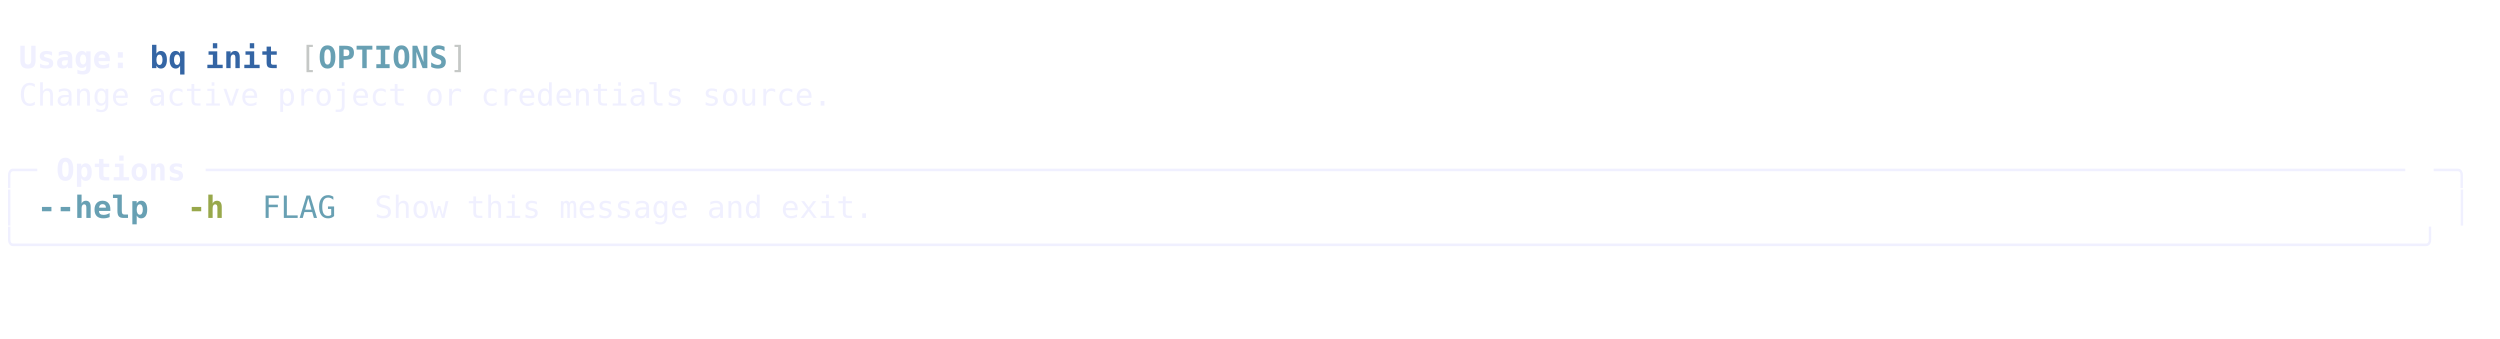
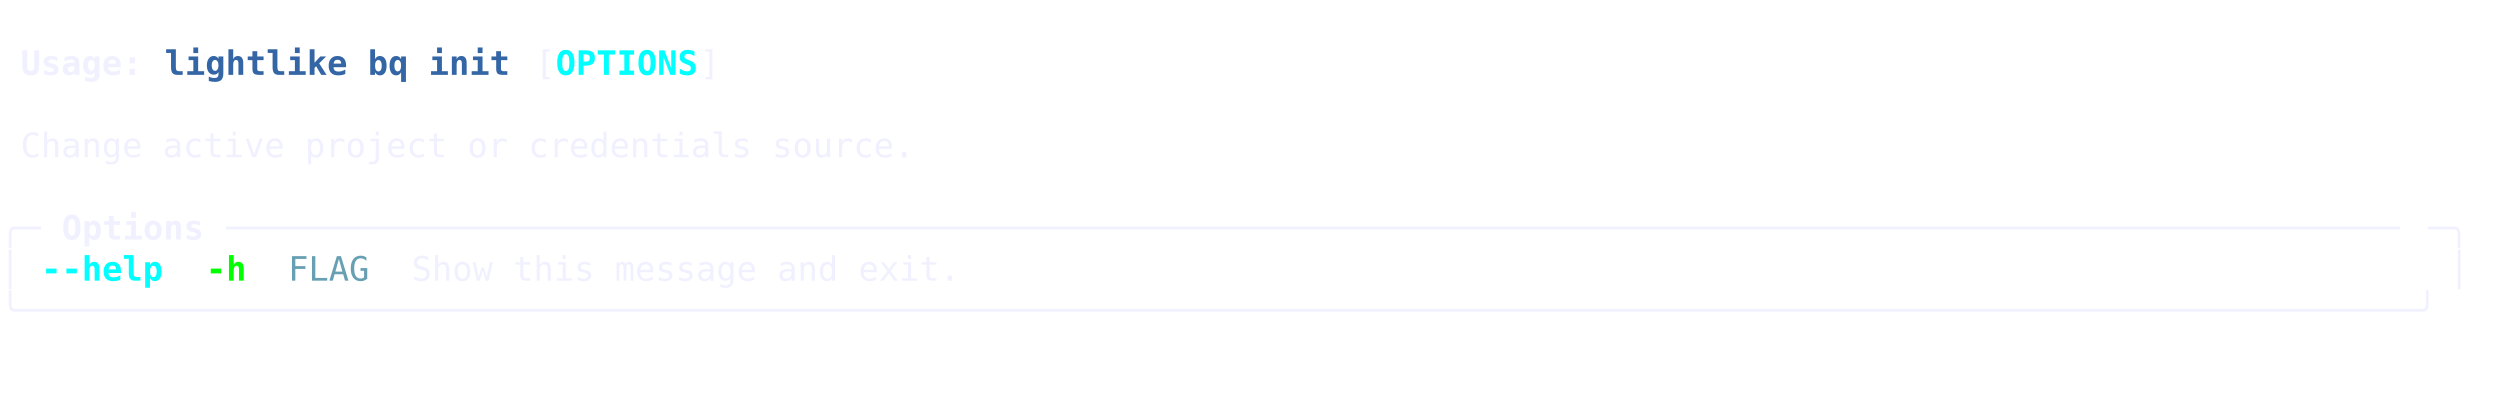
- <svg xmlns="http://www.w3.org/2000/svg" class="rich-terminal" viewBox="0 0 1629 220.8">
+ <svg xmlns="http://www.w3.org/2000/svg" class="rich-terminal" viewBox="0 0 1482 245.2">
  <style>

    @font-face {
-         font-family: "Source Code Pro";
-         src: local("Source Code Pro"),
-                 url('https://fonts.googleapis.com/css2?family=Source+Code+Pro:ital,wght@0,200..900;1,200..900'),
+         font-family: "Fira Code";
+         src: local("FiraCode-Regular"),
+                 url("https://cdnjs.cloudflare.com/ajax/libs/firacode/6.2.0/woff2/FiraCode-Regular.woff2") format("woff2"),
+                 url("https://cdnjs.cloudflare.com/ajax/libs/firacode/6.2.0/woff/FiraCode-Regular.woff") format("woff");
        font-style: normal;
        font-weight: 400;
    }
+     @font-face {
+         font-family: "Fira Code";
+         src: local("FiraCode-Bold"),
+                 url("https://cdnjs.cloudflare.com/ajax/libs/firacode/6.2.0/woff2/FiraCode-Bold.woff2") format("woff2"),
+                 url("https://cdnjs.cloudflare.com/ajax/libs/firacode/6.2.0/woff/FiraCode-Bold.woff") format("woff");
+         font-style: bold;
+         font-weight: 700;
+     }

- 
-     .terminal-3094448413-matrix {
-         font-family: Source Code Pro, monospace;
+     .terminal-126789083-matrix {
+         font-family: Fira Code, monospace;
        font-size: 20px;
        line-height: 24.4px;
        font-variant-east-asian: full-width;
    }

-     .terminal-3094448413-title {
+     .terminal-126789083-title {
        font-size: 18px;
        font-weight: bold;
-         font-family: Source Code Pro;
+         font-family: arial;
    }

-     .terminal-3094448413-r1 { fill: #c5c8c6 }
- .terminal-3094448413-r2 { fill: #f0f0ff;font-weight: bold }
- .terminal-3094448413-r3 { fill: #3465a4;font-weight: bold }
- .terminal-3094448413-r4 { fill: #68a0b3;font-weight: bold }
- .terminal-3094448413-r5 { fill: #f0f0ff }
- .terminal-3094448413-r6 { fill: #98a84b;font-weight: bold }
- .terminal-3094448413-r7 { fill: #68a0b3 }
+     .terminal-126789083-r1 { fill: #f0f0ff }
+ .terminal-126789083-r2 { fill: #c5c8c6 }
+ .terminal-126789083-r3 { fill: #f0f0ff;font-weight: bold }
+ .terminal-126789083-r4 { fill: #3465a4;font-weight: bold }
+ .terminal-126789083-r5 { fill: #00ffff;font-weight: bold }
+ .terminal-126789083-r6 { fill: #00ff00;font-weight: bold }
+ .terminal-126789083-r7 { fill: #68a0b3 }
    </style>
  <defs>
-     <clipPath id="terminal-3094448413-clip-terminal">
-       <rect x="0" y="0" width="1609.4" height="169.8" />
+     <clipPath id="terminal-126789083-clip-terminal">
+       <rect x="0" y="0" width="1463.0" height="194.2" />
    </clipPath>
-     <clipPath id="terminal-3094448413-line-0">
-       <rect x="0" y="1.5" width="1610.4" height="24.65" />
+     <clipPath id="terminal-126789083-line-0">
+       <rect x="0" y="1.5" width="1464" height="24.65" />
    </clipPath>
-     <clipPath id="terminal-3094448413-line-1">
-       <rect x="0" y="25.9" width="1610.4" height="24.65" />
+     <clipPath id="terminal-126789083-line-1">
+       <rect x="0" y="25.9" width="1464" height="24.65" />
    </clipPath>
-     <clipPath id="terminal-3094448413-line-2">
-       <rect x="0" y="50.3" width="1610.4" height="24.65" />
+     <clipPath id="terminal-126789083-line-2">
+       <rect x="0" y="50.3" width="1464" height="24.65" />
    </clipPath>
-     <clipPath id="terminal-3094448413-line-3">
-       <rect x="0" y="74.7" width="1610.4" height="24.65" />
+     <clipPath id="terminal-126789083-line-3">
+       <rect x="0" y="74.7" width="1464" height="24.65" />
    </clipPath>
-     <clipPath id="terminal-3094448413-line-4">
-       <rect x="0" y="99.1" width="1610.4" height="24.65" />
+     <clipPath id="terminal-126789083-line-4">
+       <rect x="0" y="99.1" width="1464" height="24.65" />
    </clipPath>
-     <clipPath id="terminal-3094448413-line-5">
-       <rect x="0" y="123.5" width="1610.4" height="24.65" />
+     <clipPath id="terminal-126789083-line-5">
+       <rect x="0" y="123.5" width="1464" height="24.65" />
+     </clipPath>
+     <clipPath id="terminal-126789083-line-6">
+       <rect x="0" y="147.9" width="1464" height="24.65" />
    </clipPath>
  </defs>
-   <g class="terminal-3094448413-matrix">
-     <text class="terminal-3094448413-r1" x="1610.4" y="20" textLength="12.2" clip-path="url(#terminal-3094448413-line-0)">
+   <g class="terminal-126789083-matrix">
+     <text class="terminal-126789083-r2" x="1464" y="20" textLength="12.2" clip-path="url(#terminal-126789083-line-0)">
</text>
-     <text class="terminal-3094448413-r2" x="12.2" y="44.4" textLength="73.2" clip-path="url(#terminal-3094448413-line-1)">Usage:</text>
-     <text class="terminal-3094448413-r3" x="97.6" y="44.4" textLength="85.4" clip-path="url(#terminal-3094448413-line-1)">bq init</text>
-     <text class="terminal-3094448413-r1" x="195.2" y="44.4" textLength="12.2" clip-path="url(#terminal-3094448413-line-1)">[</text>
-     <text class="terminal-3094448413-r4" x="207.4" y="44.4" textLength="85.4" clip-path="url(#terminal-3094448413-line-1)">OPTIONS</text>
-     <text class="terminal-3094448413-r1" x="292.8" y="44.4" textLength="12.2" clip-path="url(#terminal-3094448413-line-1)">]</text>
-     <text class="terminal-3094448413-r1" x="1610.4" y="44.4" textLength="12.2" clip-path="url(#terminal-3094448413-line-1)">
+     <text class="terminal-126789083-r3" x="12.2" y="44.4" textLength="73.2" clip-path="url(#terminal-126789083-line-1)">Usage:</text>
+     <text class="terminal-126789083-r4" x="97.6" y="44.4" textLength="207.4" clip-path="url(#terminal-126789083-line-1)">lightlike bq init</text>
+     <text class="terminal-126789083-r1" x="317.2" y="44.4" textLength="12.2" clip-path="url(#terminal-126789083-line-1)">[</text>
+     <text class="terminal-126789083-r5" x="329.4" y="44.4" textLength="85.4" clip-path="url(#terminal-126789083-line-1)">OPTIONS</text>
+     <text class="terminal-126789083-r1" x="414.8" y="44.4" textLength="12.2" clip-path="url(#terminal-126789083-line-1)">]</text>
+     <text class="terminal-126789083-r2" x="1464" y="44.4" textLength="12.2" clip-path="url(#terminal-126789083-line-1)">
</text>
-     <text class="terminal-3094448413-r5" x="12.2" y="68.8" textLength="536.8" clip-path="url(#terminal-3094448413-line-2)">Change active project or credentials source.</text>
-     <text class="terminal-3094448413-r1" x="1610.4" y="68.8" textLength="12.2" clip-path="url(#terminal-3094448413-line-2)">
+     <text class="terminal-126789083-r2" x="1464" y="68.8" textLength="12.2" clip-path="url(#terminal-126789083-line-2)">
</text>
-     <text class="terminal-3094448413-r1" x="1610.4" y="93.2" textLength="12.2" clip-path="url(#terminal-3094448413-line-3)">
+     <text class="terminal-126789083-r1" x="12.2" y="93.2" textLength="536.8" clip-path="url(#terminal-126789083-line-3)">Change active project or credentials source.</text>
+     <text class="terminal-126789083-r2" x="1464" y="93.2" textLength="12.2" clip-path="url(#terminal-126789083-line-3)">
</text>
-     <text class="terminal-3094448413-r5" x="0" y="117.6" textLength="24.4" clip-path="url(#terminal-3094448413-line-4)">╭─</text>
-     <text class="terminal-3094448413-r2" x="36.6" y="117.6" textLength="85.4" clip-path="url(#terminal-3094448413-line-4)">Options</text>
-     <text class="terminal-3094448413-r5" x="134.2" y="117.6" textLength="1451.8" clip-path="url(#terminal-3094448413-line-4)">───────────────────────────────────────────────────────────────────────────────────────────────────────────────────────</text>
-     <text class="terminal-3094448413-r5" x="1586" y="117.6" textLength="24.4" clip-path="url(#terminal-3094448413-line-4)">─╮</text>
-     <text class="terminal-3094448413-r1" x="1610.4" y="117.6" textLength="12.2" clip-path="url(#terminal-3094448413-line-4)">
+     <text class="terminal-126789083-r2" x="1464" y="117.6" textLength="12.2" clip-path="url(#terminal-126789083-line-4)">
</text>
-     <text class="terminal-3094448413-r5" x="0" y="142" textLength="12.2" clip-path="url(#terminal-3094448413-line-5)">│</text>
-     <text class="terminal-3094448413-r4" x="24.4" y="142" textLength="12.2" clip-path="url(#terminal-3094448413-line-5)">-</text>
-     <text class="terminal-3094448413-r4" x="36.6" y="142" textLength="61" clip-path="url(#terminal-3094448413-line-5)">-help</text>
-     <text class="terminal-3094448413-r6" x="122" y="142" textLength="24.4" clip-path="url(#terminal-3094448413-line-5)">-h</text>
-     <text class="terminal-3094448413-r7" x="170.8" y="142" textLength="48.8" clip-path="url(#terminal-3094448413-line-5)">FLAG</text>
-     <text class="terminal-3094448413-r5" x="244" y="142" textLength="329.4" clip-path="url(#terminal-3094448413-line-5)">Show this message and exit.</text>
-     <text class="terminal-3094448413-r5" x="1598.2" y="142" textLength="12.2" clip-path="url(#terminal-3094448413-line-5)">│</text>
-     <text class="terminal-3094448413-r1" x="1610.4" y="142" textLength="12.2" clip-path="url(#terminal-3094448413-line-5)">
+     <text class="terminal-126789083-r1" x="0" y="142" textLength="24.4" clip-path="url(#terminal-126789083-line-5)">╭─</text>
+     <text class="terminal-126789083-r3" x="36.6" y="142" textLength="85.4" clip-path="url(#terminal-126789083-line-5)">Options</text>
+     <text class="terminal-126789083-r1" x="134.2" y="142" textLength="1305.4" clip-path="url(#terminal-126789083-line-5)">───────────────────────────────────────────────────────────────────────────────────────────────────────────</text>
+     <text class="terminal-126789083-r1" x="1439.6" y="142" textLength="24.4" clip-path="url(#terminal-126789083-line-5)">─╮</text>
+     <text class="terminal-126789083-r2" x="1464" y="142" textLength="12.2" clip-path="url(#terminal-126789083-line-5)">
</text>
-     <text class="terminal-3094448413-r5" x="0" y="166.4" textLength="1610.4" clip-path="url(#terminal-3094448413-line-6)">╰──────────────────────────────────────────────────────────────────────────────────────────────────────────────────────────────────╯</text>
-     <text class="terminal-3094448413-r1" x="1610.4" y="166.4" textLength="12.2" clip-path="url(#terminal-3094448413-line-6)">
+     <text class="terminal-126789083-r1" x="0" y="166.4" textLength="12.2" clip-path="url(#terminal-126789083-line-6)">│</text>
+     <text class="terminal-126789083-r5" x="24.4" y="166.4" textLength="73.2" clip-path="url(#terminal-126789083-line-6)">--help</text>
+     <text class="terminal-126789083-r6" x="122" y="166.4" textLength="24.4" clip-path="url(#terminal-126789083-line-6)">-h</text>
+     <text class="terminal-126789083-r7" x="170.8" y="166.4" textLength="48.8" clip-path="url(#terminal-126789083-line-6)">FLAG</text>
+     <text class="terminal-126789083-r1" x="244" y="166.4" textLength="329.4" clip-path="url(#terminal-126789083-line-6)">Show this message and exit.</text>
+     <text class="terminal-126789083-r1" x="1451.8" y="166.4" textLength="12.2" clip-path="url(#terminal-126789083-line-6)">│</text>
+     <text class="terminal-126789083-r2" x="1464" y="166.4" textLength="12.2" clip-path="url(#terminal-126789083-line-6)">
+ </text>
+     <text class="terminal-126789083-r1" x="0" y="190.8" textLength="1464" clip-path="url(#terminal-126789083-line-7)">╰──────────────────────────────────────────────────────────────────────────────────────────────────────────────────────╯</text>
+     <text class="terminal-126789083-r2" x="1464" y="190.8" textLength="12.2" clip-path="url(#terminal-126789083-line-7)">
</text>
  </g>
</svg>
